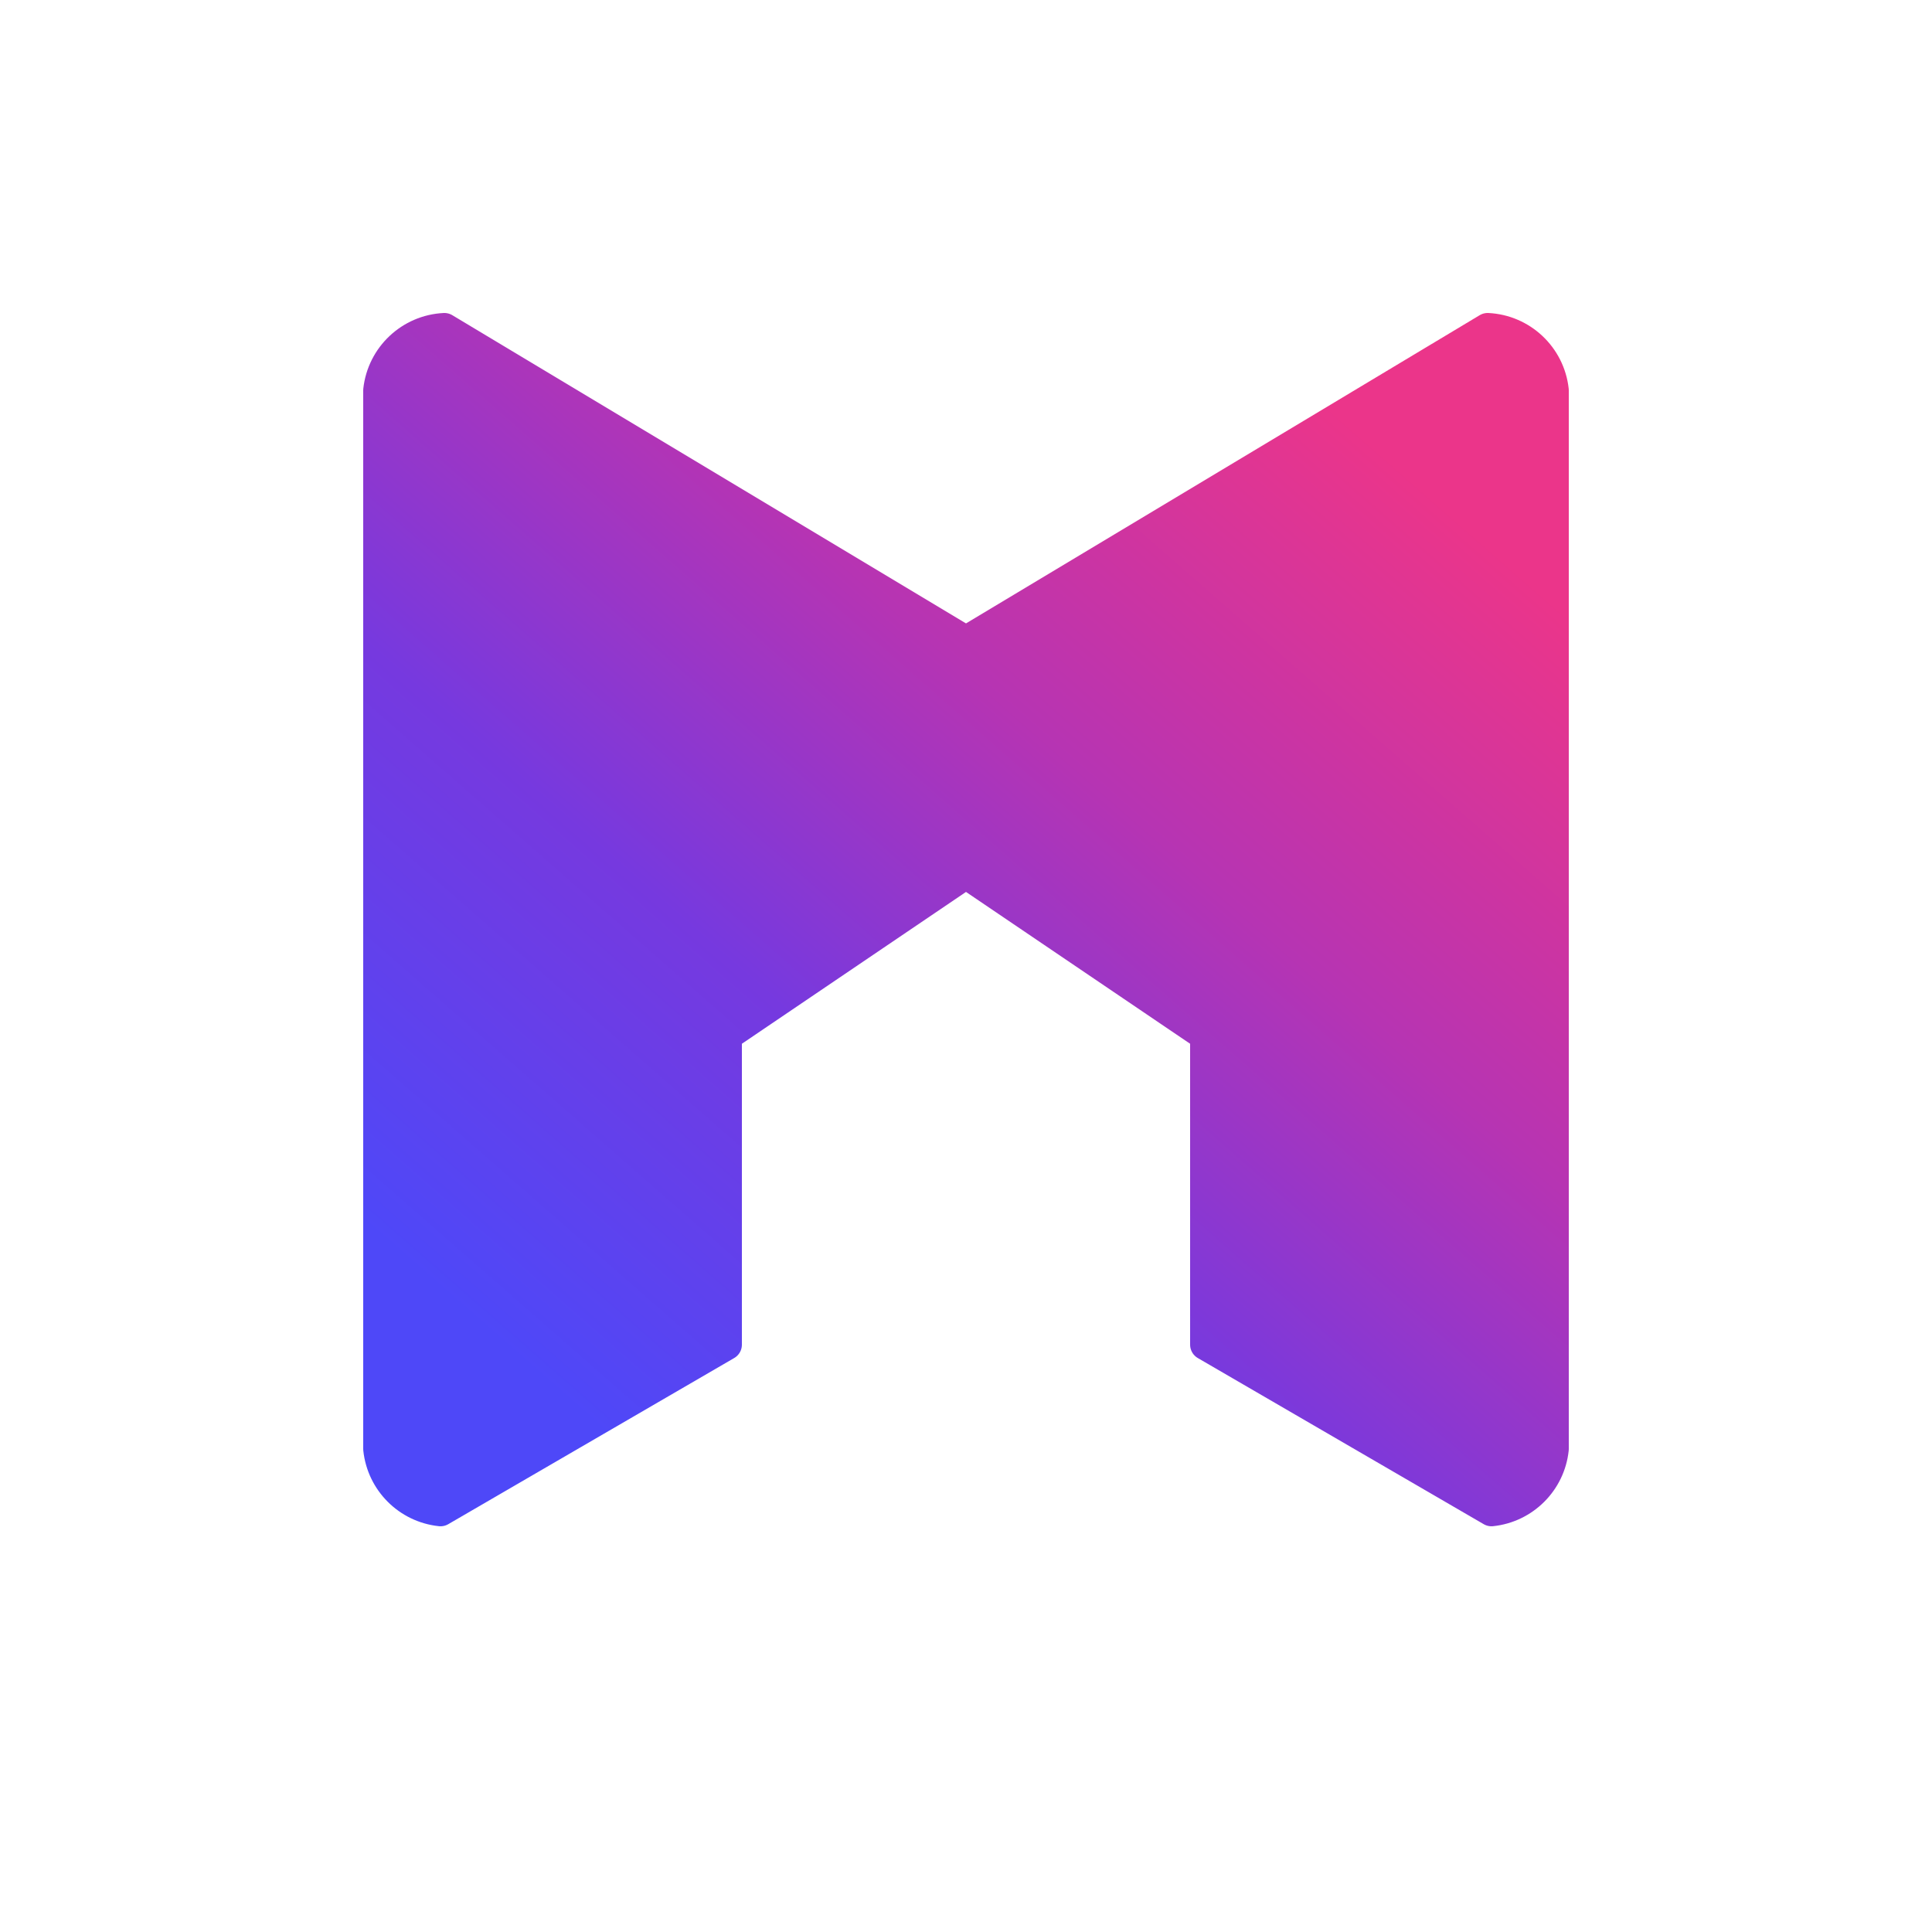
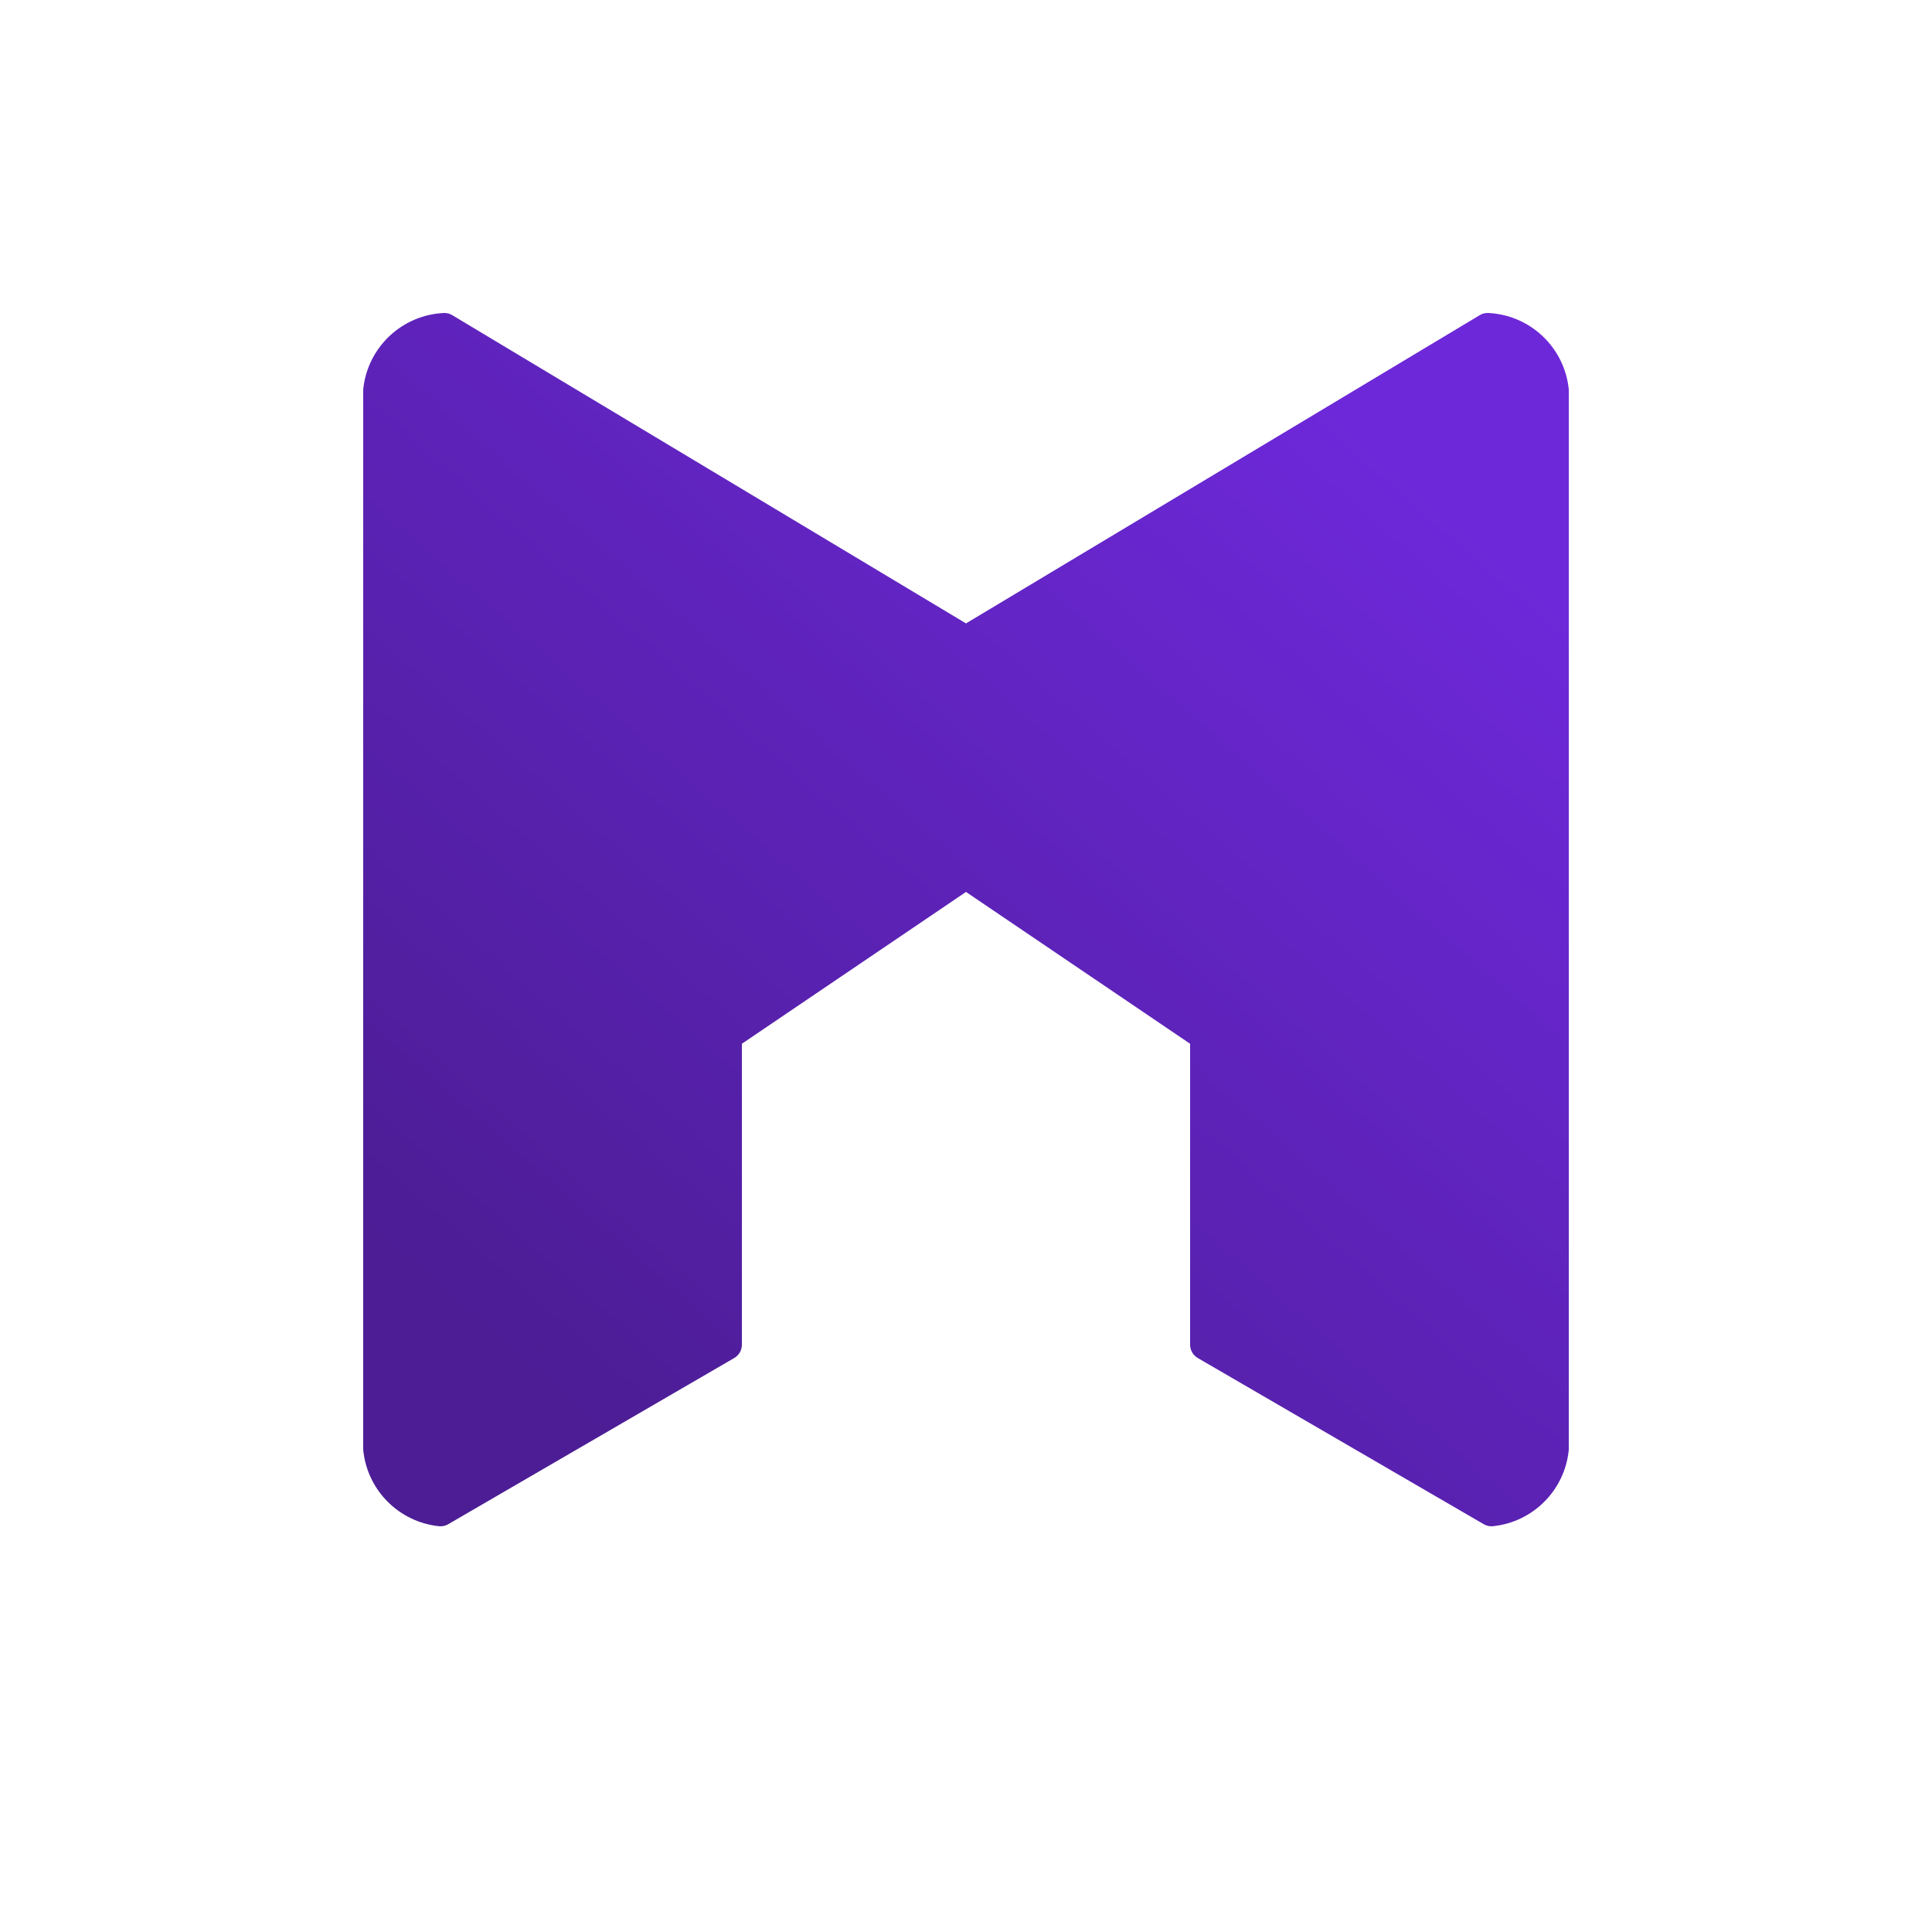
<svg xmlns="http://www.w3.org/2000/svg" viewBox="0 0 500 500" width="100%" height="100%">
  <defs>
    <linearGradient id="logo-gradient" x1="85%" y1="10%" x2="15%" y2="90%">
-       <stop offset="0%" stop-color="#eb358a" />
-       <stop offset="35%" stop-color="#b634b3" />
-       <stop offset="65%" stop-color="#7639df" />
-       <stop offset="100%" stop-color="#4e48f8" />
+       <stop offset="0%" stop-color="#6d28d9" />
+       <stop offset="100%" stop-color="#4c1d95" />
    </linearGradient>
  </defs>
  <path d="       M 250 166       L 115 85       A 18 18 0 0 0 98 101       L 98 375       A 18 18 0 0 0 114 391       L 188 348       L 188 268       L 250 226       L 312 268       L 312 348       L 386 391       A 18 18 0 0 0 402 375       L 402 101       A 18 18 0 0 0 385 85       Z     " fill="url(#logo-gradient)" stroke="url(#logo-gradient)" stroke-width="8" stroke-linejoin="round" stroke-linecap="round" />
</svg>
